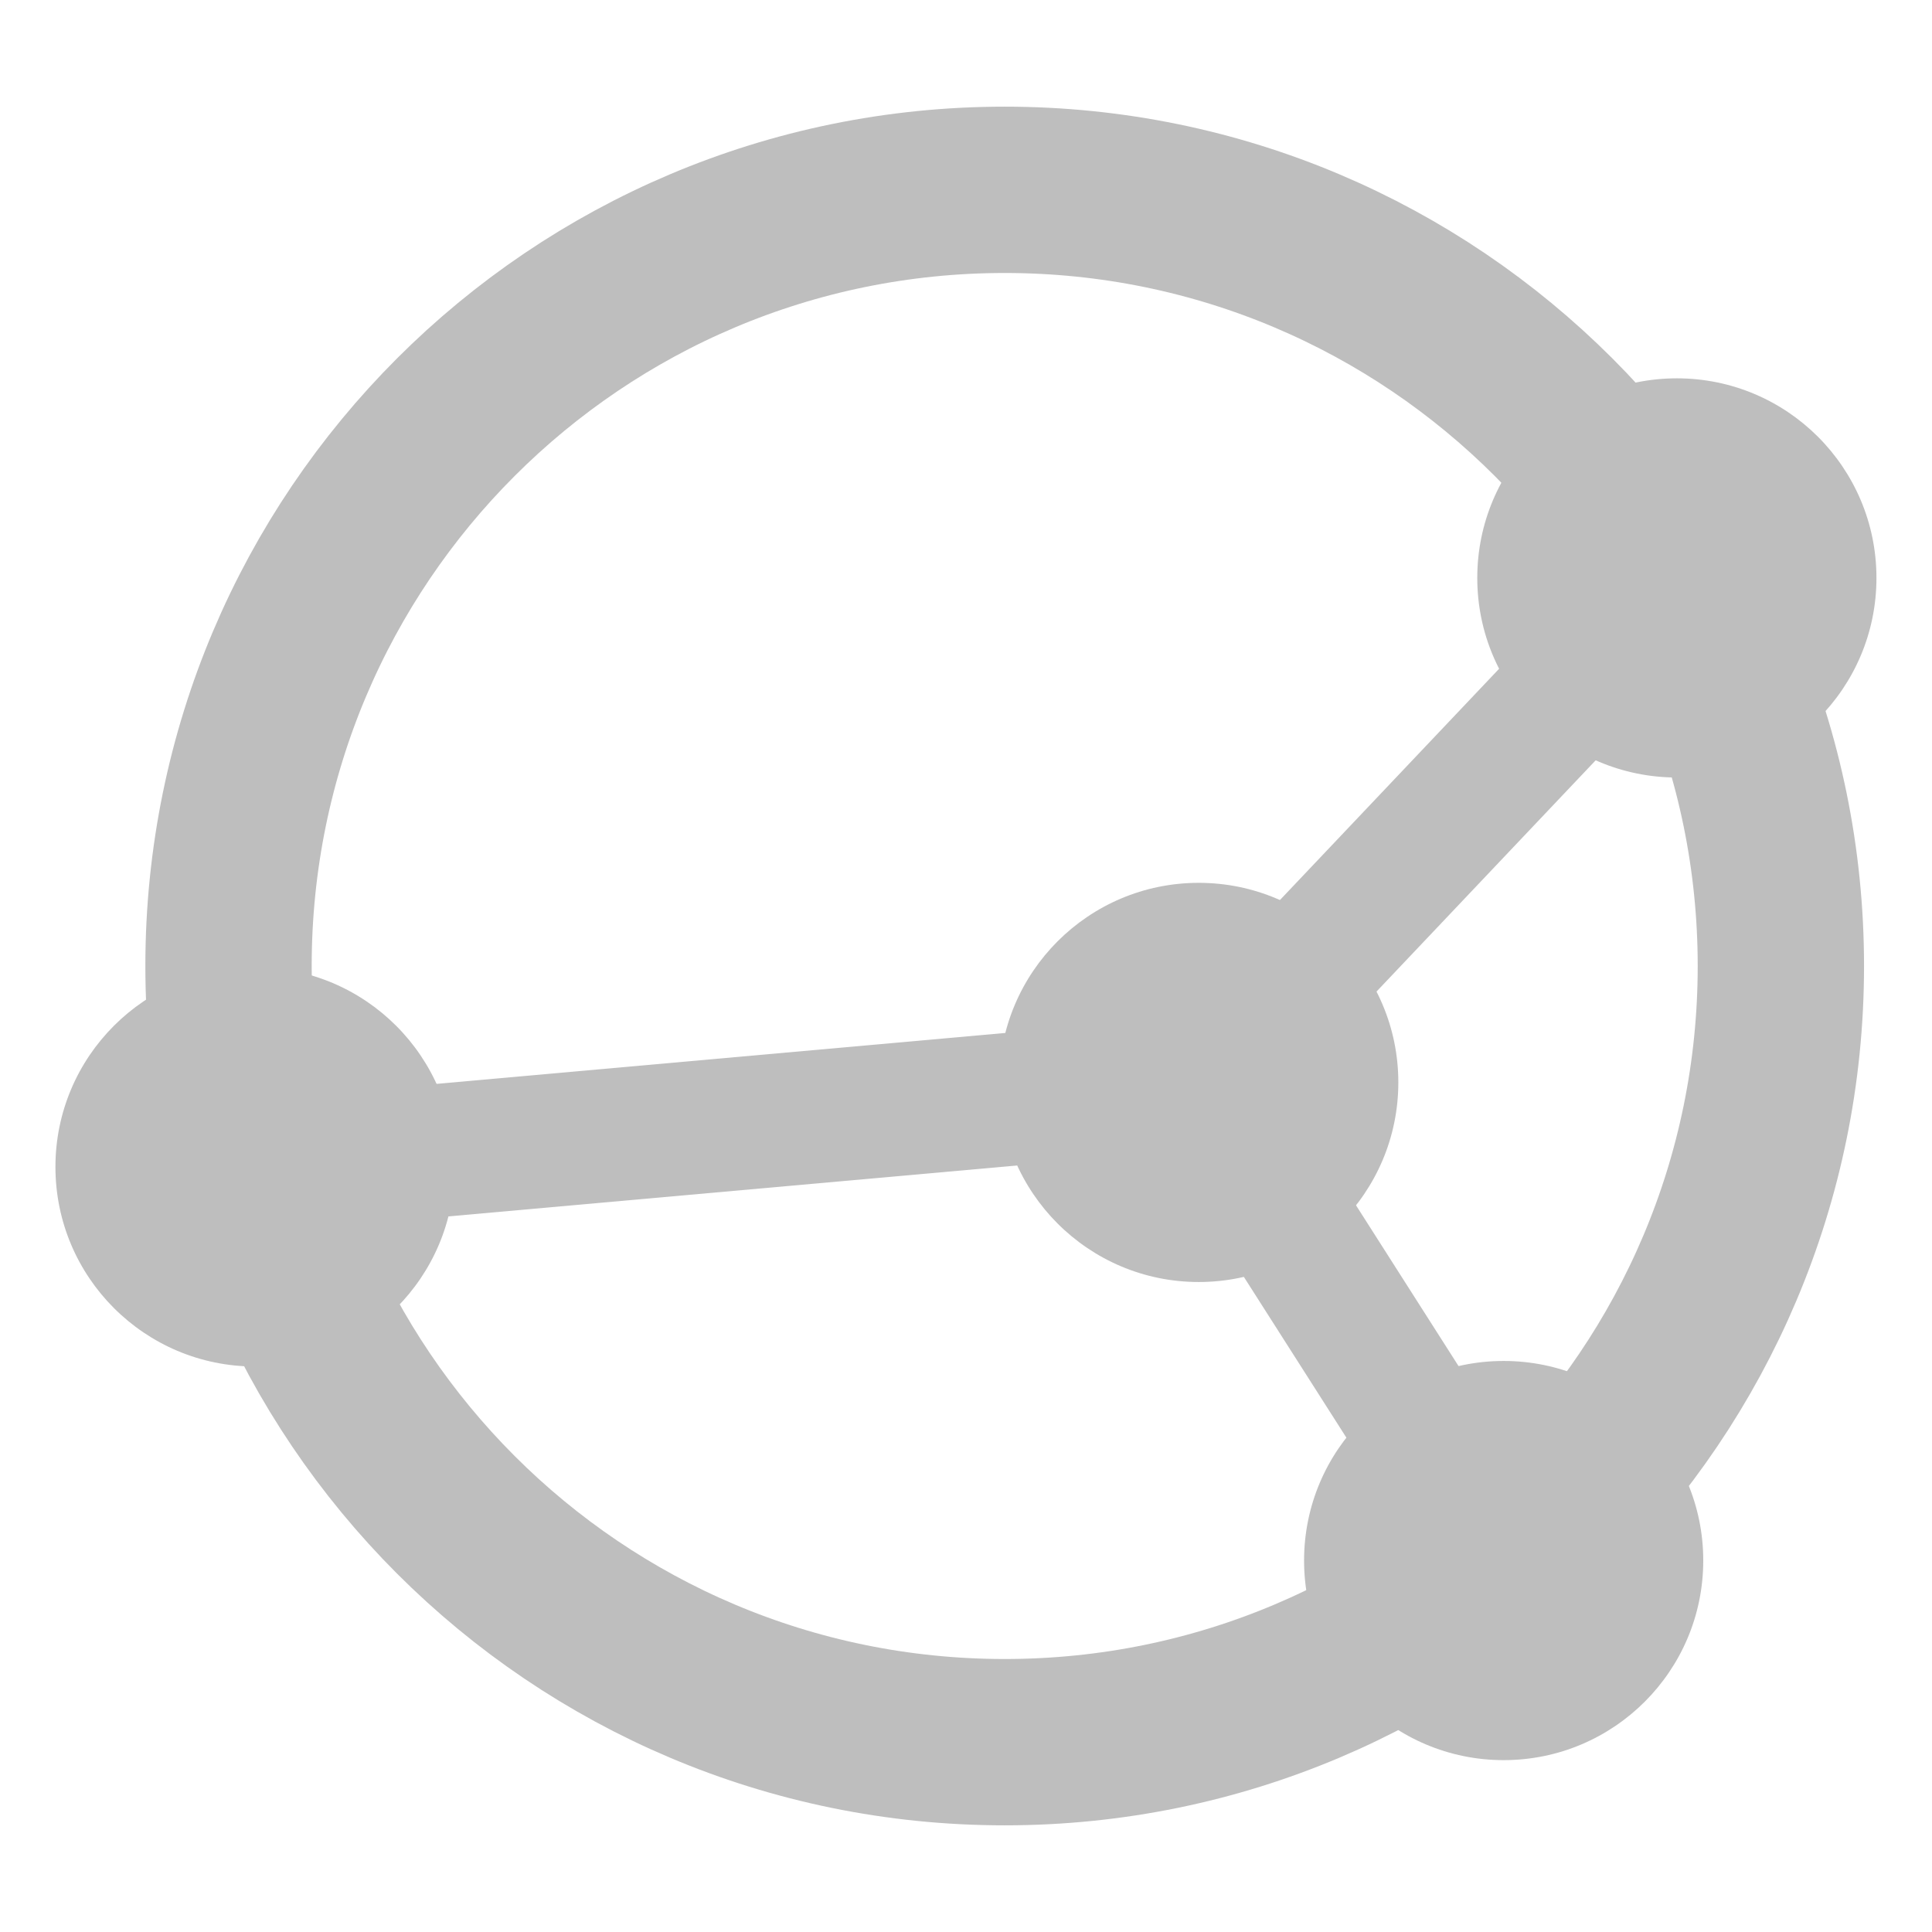
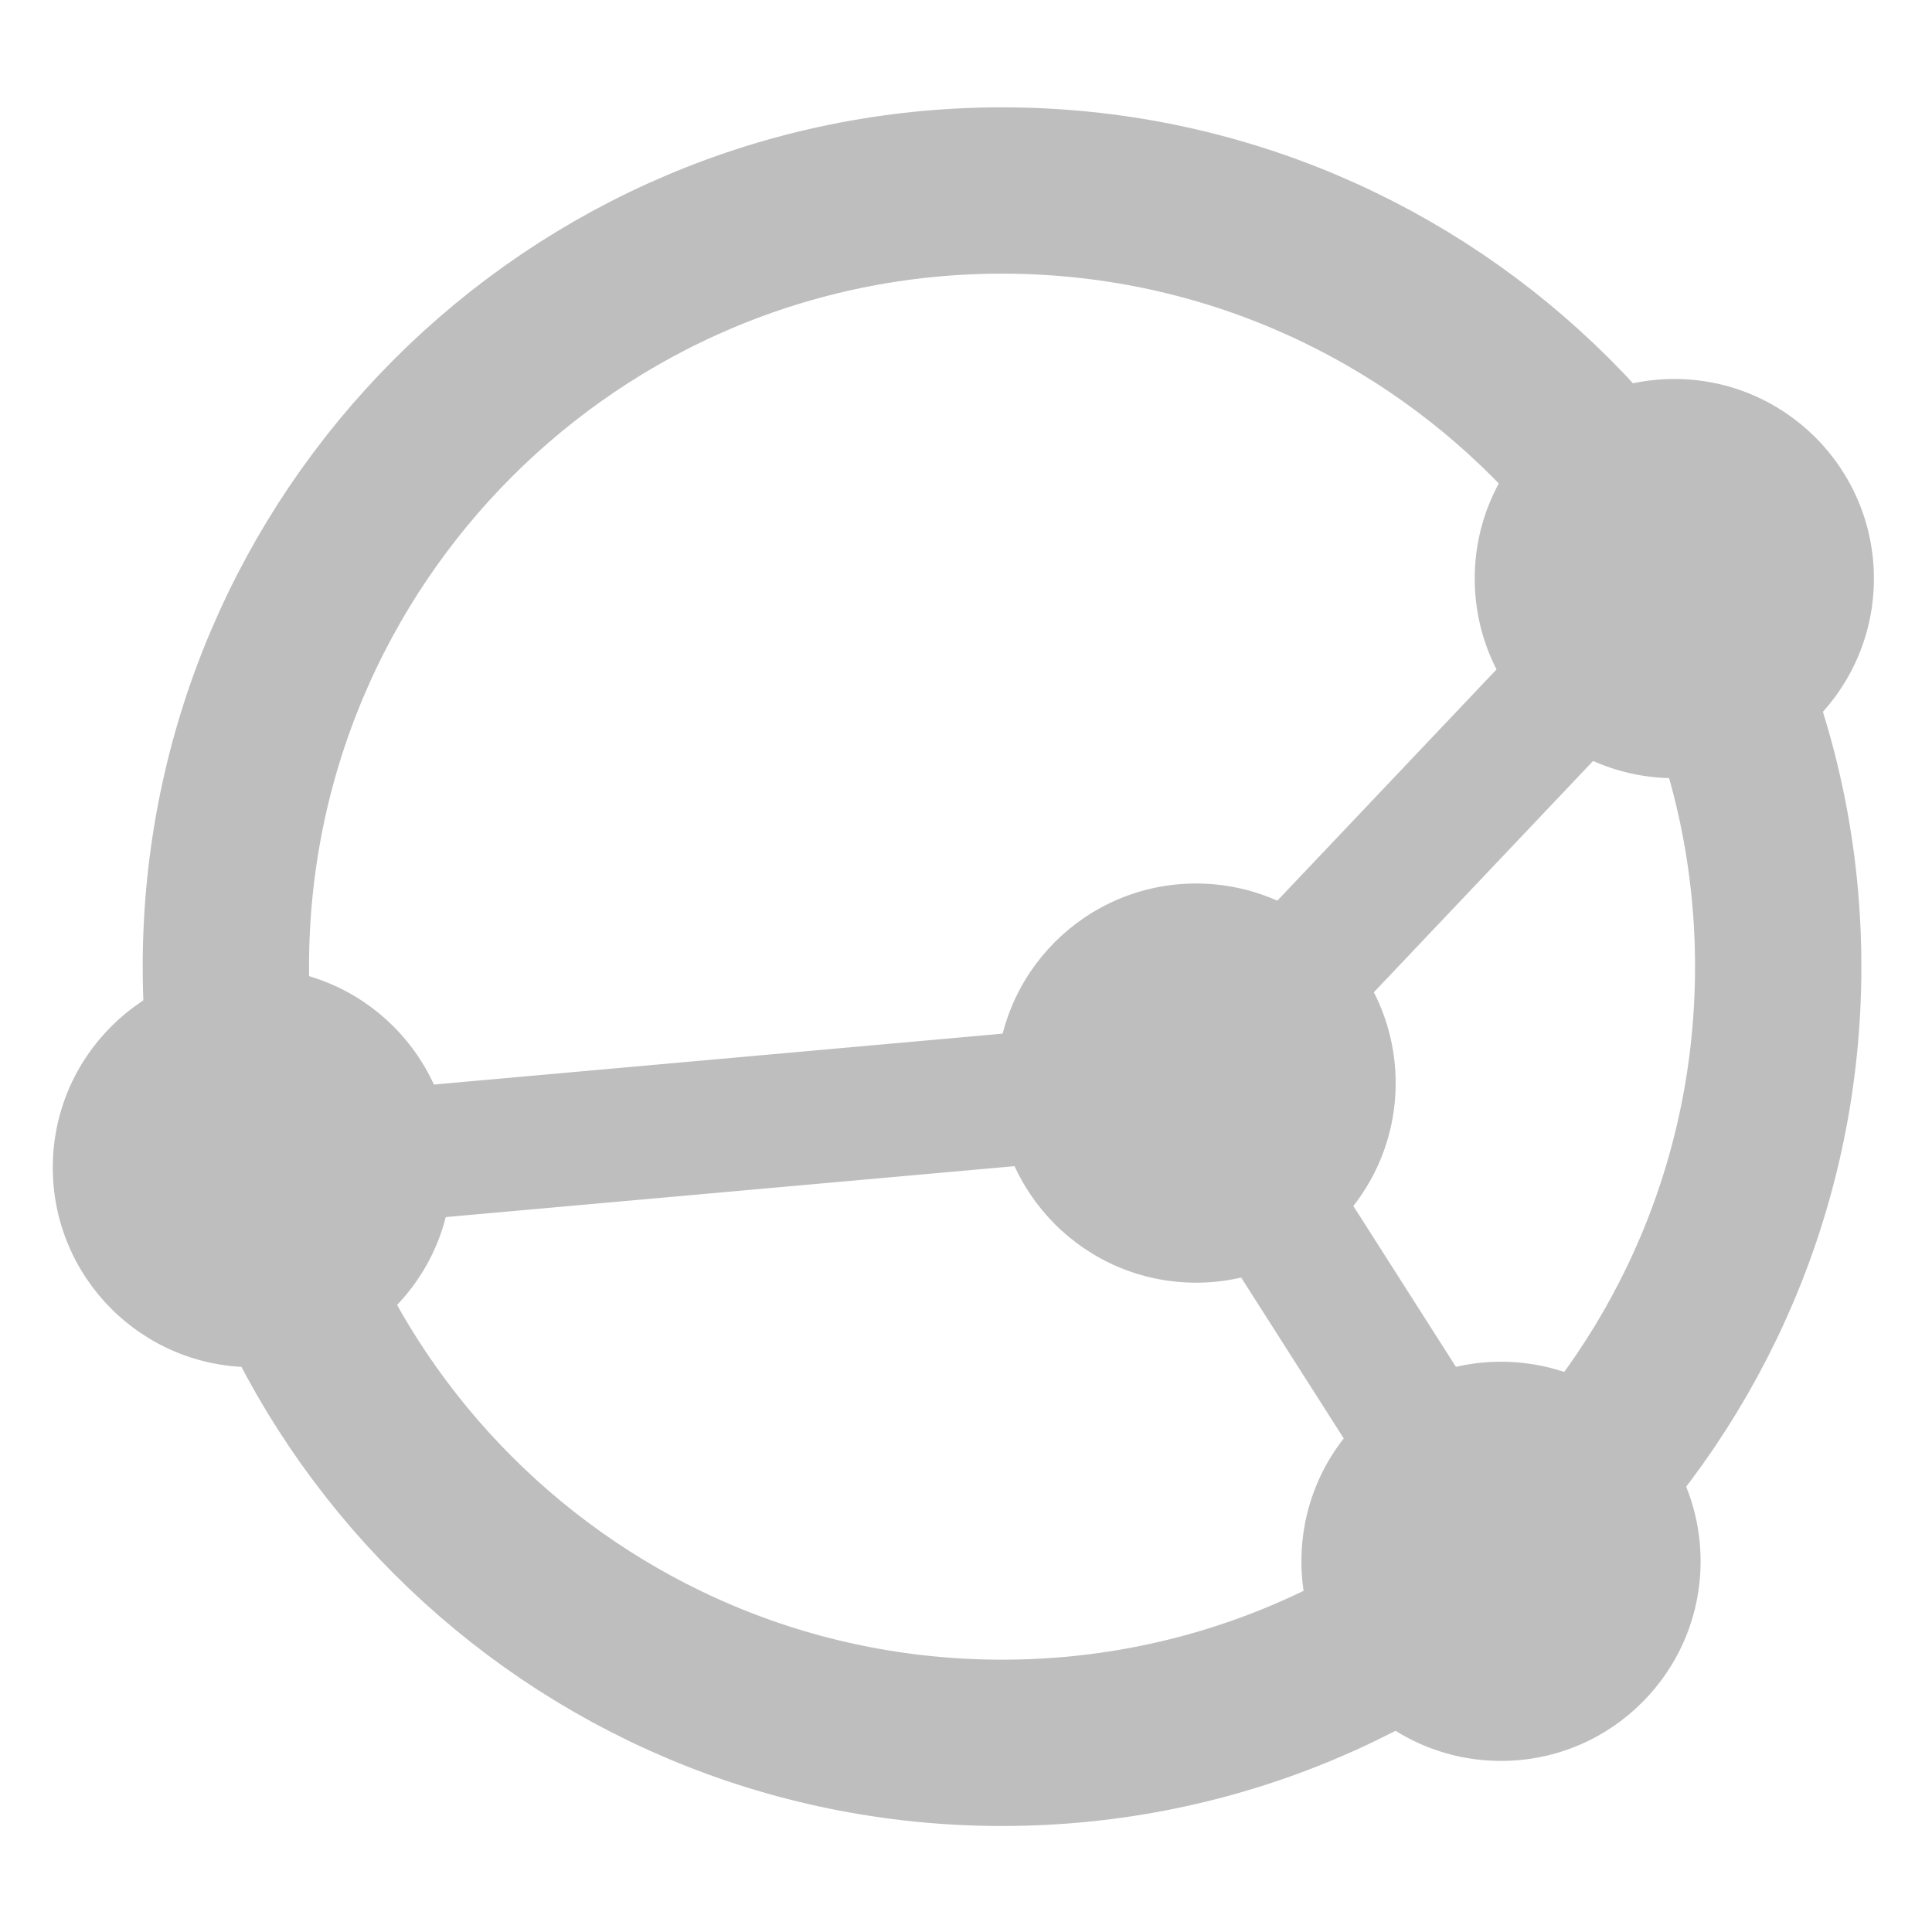
- <svg xmlns="http://www.w3.org/2000/svg" version="1.1" viewBox="-9.061 -8.712 17.424 17.424" heigth="17.424" width="17.424">
-   <circle cx="0" cy="0" r="7" style="fill:none;fill-opacity:0;stroke:#bebebe;stroke-width:1.5;display:inline" />
-   <path d="M 1.75,1.05 m -1.8,0 a 1.8,1.8 0 1 1 3.6,0 a 1.8,1.8 0 1 1 -3.6,0" style="fill:#bebebe;fill-opacity:1;stroke:none;display:inline" />
-   <path d="M 6.062,-3.5 m -1.8,0 a 1.8,1.8 0 1 1 3.6,0 a 1.8,1.8 0 1 1 -3.6,0" style="fill:#bebebe;fill-opacity:1;stroke:none;display:inline" />
-   <line x1="6.062" y1="-3.5" x2="1.75" y2="1.05" style="fill:none;stroke:#bebebe;stroke-width:1.2;display:inline" />
-   <path d="M -6.761,1.812 m -1.8,0 a 1.8,1.8 0 1 1 3.6,0 a 1.8,1.8 0 1 1 -3.6,0" style="fill:#bebebe;fill-opacity:1;stroke:none;display:inline" />
-   <line x1="-6.761" y1="1.812" x2="1.75" y2="1.05" style="fill:none;stroke:#bebebe;stroke-width:1.2;display:inline" />
-   <path d="M 4.5,5.362 m -1.8,0 a 1.8,1.8 0 1 1 3.6,0 a 1.8,1.8 0 1 1 -3.6,0" style="fill:#bebebe;fill-opacity:1;stroke:none;display:inline" />
-   <line x1="4.5" y1="5.362" x2="1.75" y2="1.05" style="fill:none;stroke:#bebebe;stroke-width:1.2;display:inline" />
+ <svg xmlns="http://www.w3.org/2000/svg" version="1.1" viewBox="-9.061 -8.712 17.424 17.424" heigth="17.424" width="17.424" id="svg18" height="17.424">
+   <defs id="defs22" />
+   <circle cx="-0.024" cy="0.006" style="display:inline;fill:none;fill-opacity:0;stroke:#bebebe;stroke-width:1.5" id="circle2" r="7" />
+   <path d="m 1.726,1.056 m -1.8,0 a 1.8,1.8 0 1 1 3.6,0 1.8,1.8 0 1 1 -3.6,0" style="display:inline;fill:#bebebe;fill-opacity:1;stroke:none" id="path4" />
+   <path d="m 6.039,-3.494 m -1.8,0 a 1.8,1.8 0 1 1 3.6,0 1.8,1.8 0 1 1 -3.6,0" style="display:inline;fill:#bebebe;fill-opacity:1;stroke:none" id="path6" />
+   <line x1="6.039" y1="-3.494" x2="1.726" y2="1.056" style="display:inline;fill:none;stroke:#bebebe;stroke-width:1.2" id="line8" />
+   <path d="m -6.785,1.818 m -1.8,0 a 1.8,1.8 0 1 1 3.6,0 1.8,1.8 0 1 1 -3.6,0" style="display:inline;fill:#bebebe;fill-opacity:1;stroke:none" id="path10" />
+   <line x1="-6.785" y1="1.818" x2="1.726" y2="1.056" style="display:inline;fill:none;stroke:#bebebe;stroke-width:1.2" id="line12" />
+   <path d="m 4.476,5.369 m -1.8,0 a 1.8,1.8 0 1 1 3.6,0 1.8,1.8 0 1 1 -3.6,0" style="display:inline;fill:#bebebe;fill-opacity:1;stroke:none" id="path14" />
+   <line x1="4.476" y1="5.369" x2="1.726" y2="1.056" style="display:inline;fill:none;stroke:#bebebe;stroke-width:1.2" id="line16" />
</svg>
